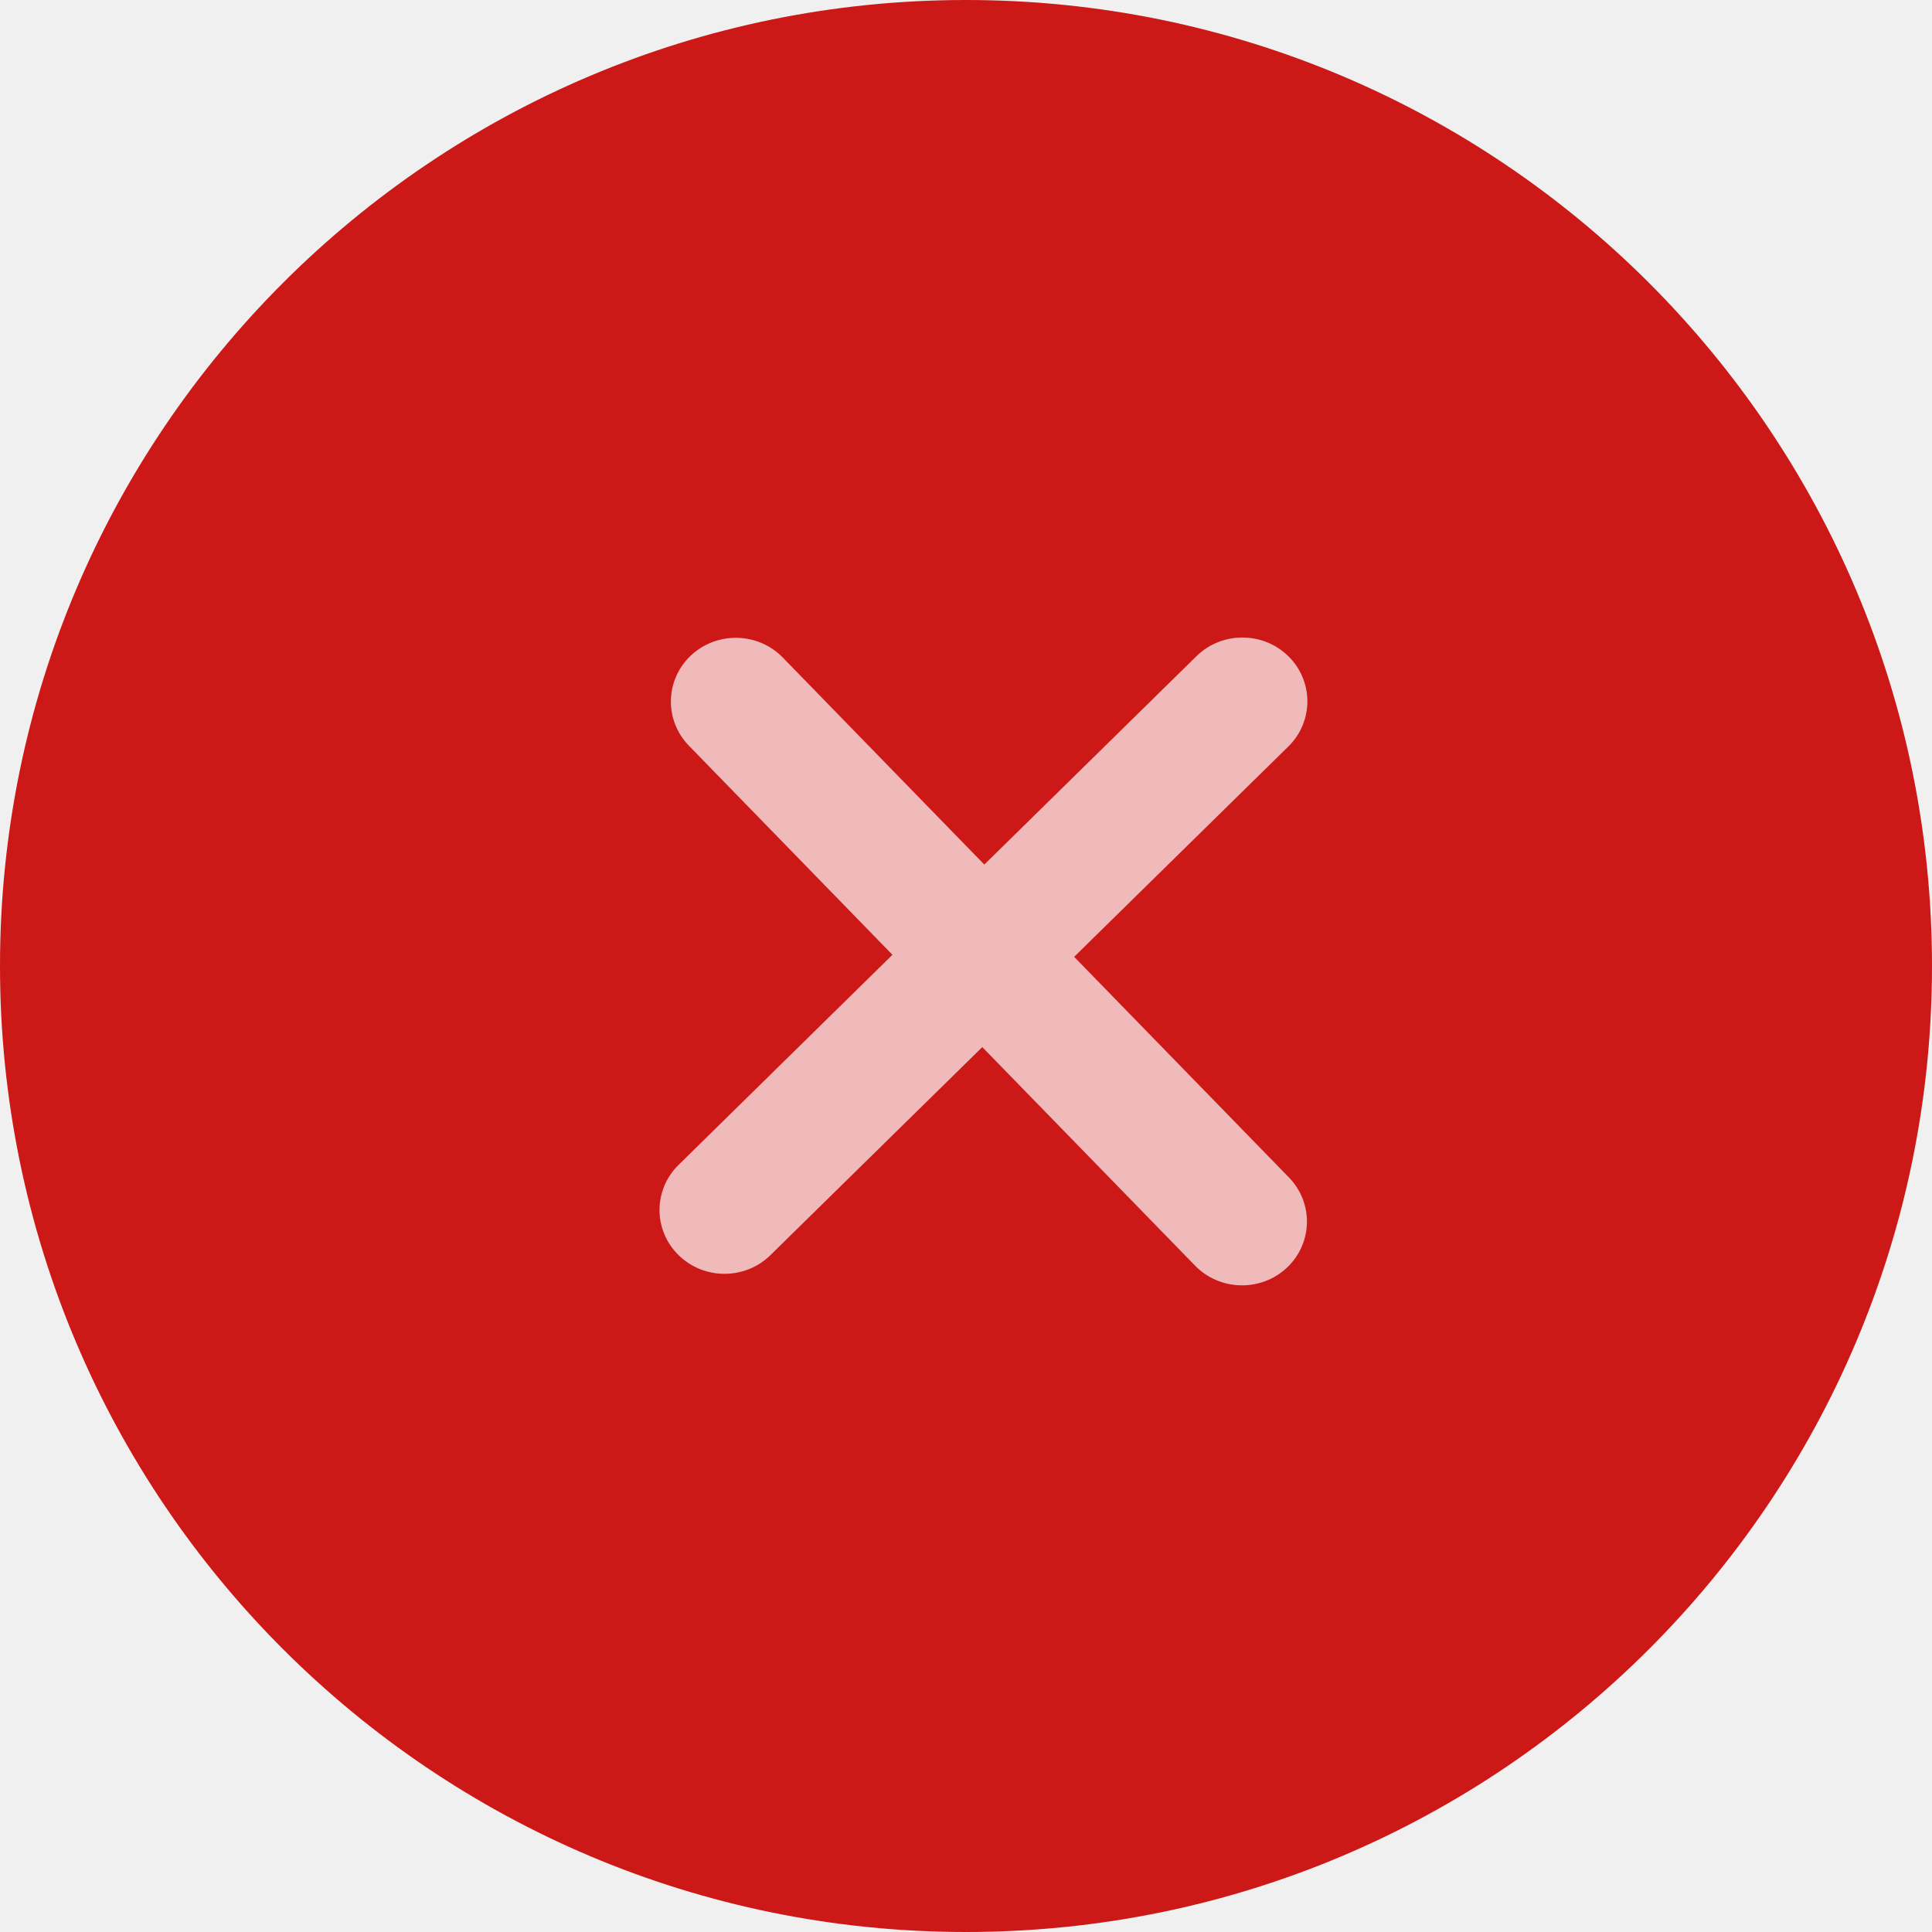
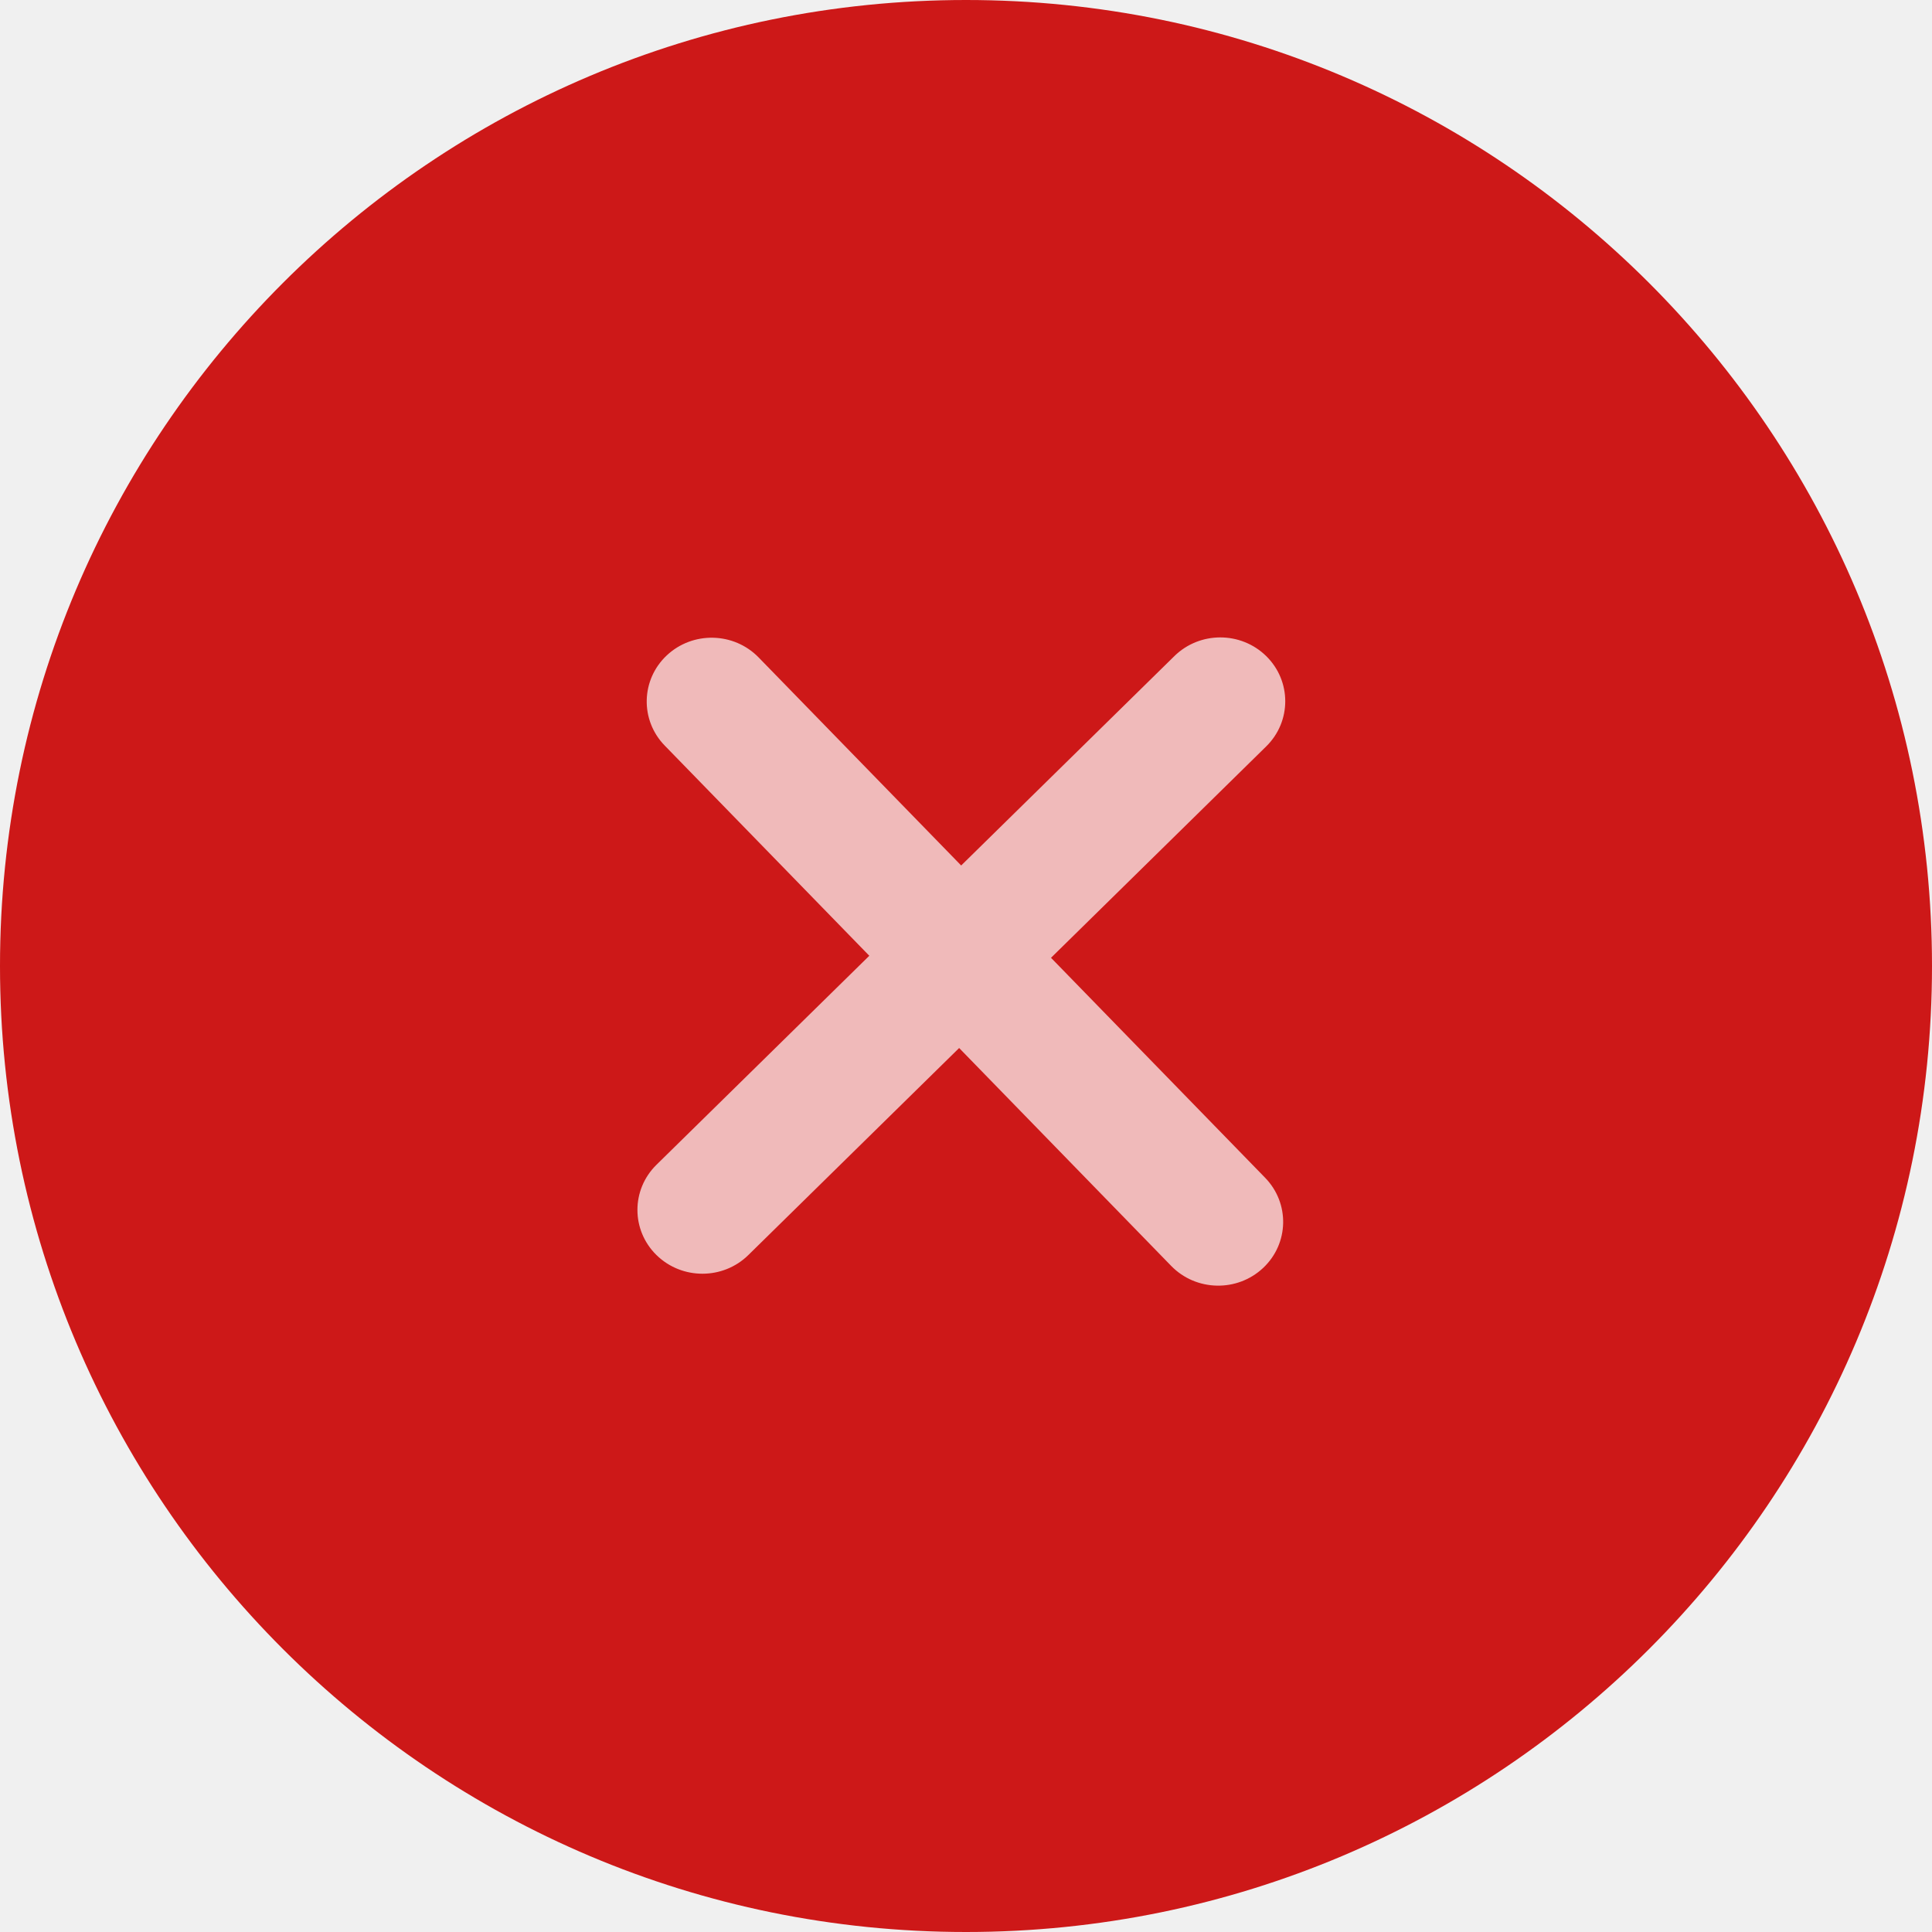
<svg xmlns="http://www.w3.org/2000/svg" width="40" height="40" viewBox="0 0 40 40" fill="none">
  <rect width="40" height="40" rx="20" fill="#CD1818" />
-   <path fill-rule="evenodd" clip-rule="evenodd" d="M14.049 25.986C14.574 26.502 15.426 26.502 15.951 25.986L20.337 21.679L24.742 26.203C25.255 26.731 26.107 26.75 26.644 26.246C27.18 25.742 27.199 24.906 26.686 24.378L22.239 19.81L26.674 15.455C27.199 14.939 27.199 14.102 26.674 13.586C26.148 13.07 25.296 13.07 24.771 13.586L20.379 17.9L16.207 13.614C15.694 13.086 14.842 13.067 14.305 13.571C13.768 14.075 13.75 14.912 14.263 15.439L18.477 19.768L14.049 24.118C13.523 24.634 13.523 25.47 14.049 25.986Z" fill="white" fill-opacity="0.7" />
+   <path fill-rule="evenodd" clip-rule="evenodd" d="M13.591 25.984C14.117 26.5 14.969 26.5 15.494 25.984L19.858 21.698L24.249 26.21C24.763 26.737 25.614 26.756 26.151 26.252C26.688 25.748 26.707 24.912 26.193 24.384L21.76 19.83L26.216 15.453C26.741 14.937 26.741 14.1 26.216 13.584C25.691 13.068 24.839 13.068 24.314 13.584L19.9 17.919L15.707 13.612C15.193 13.084 14.342 13.065 13.805 13.569C13.268 14.073 13.249 14.91 13.763 15.437L17.998 19.788L13.591 24.116C13.066 24.632 13.066 25.468 13.591 25.984Z" fill="white" fill-opacity="0.7" />
</svg>
